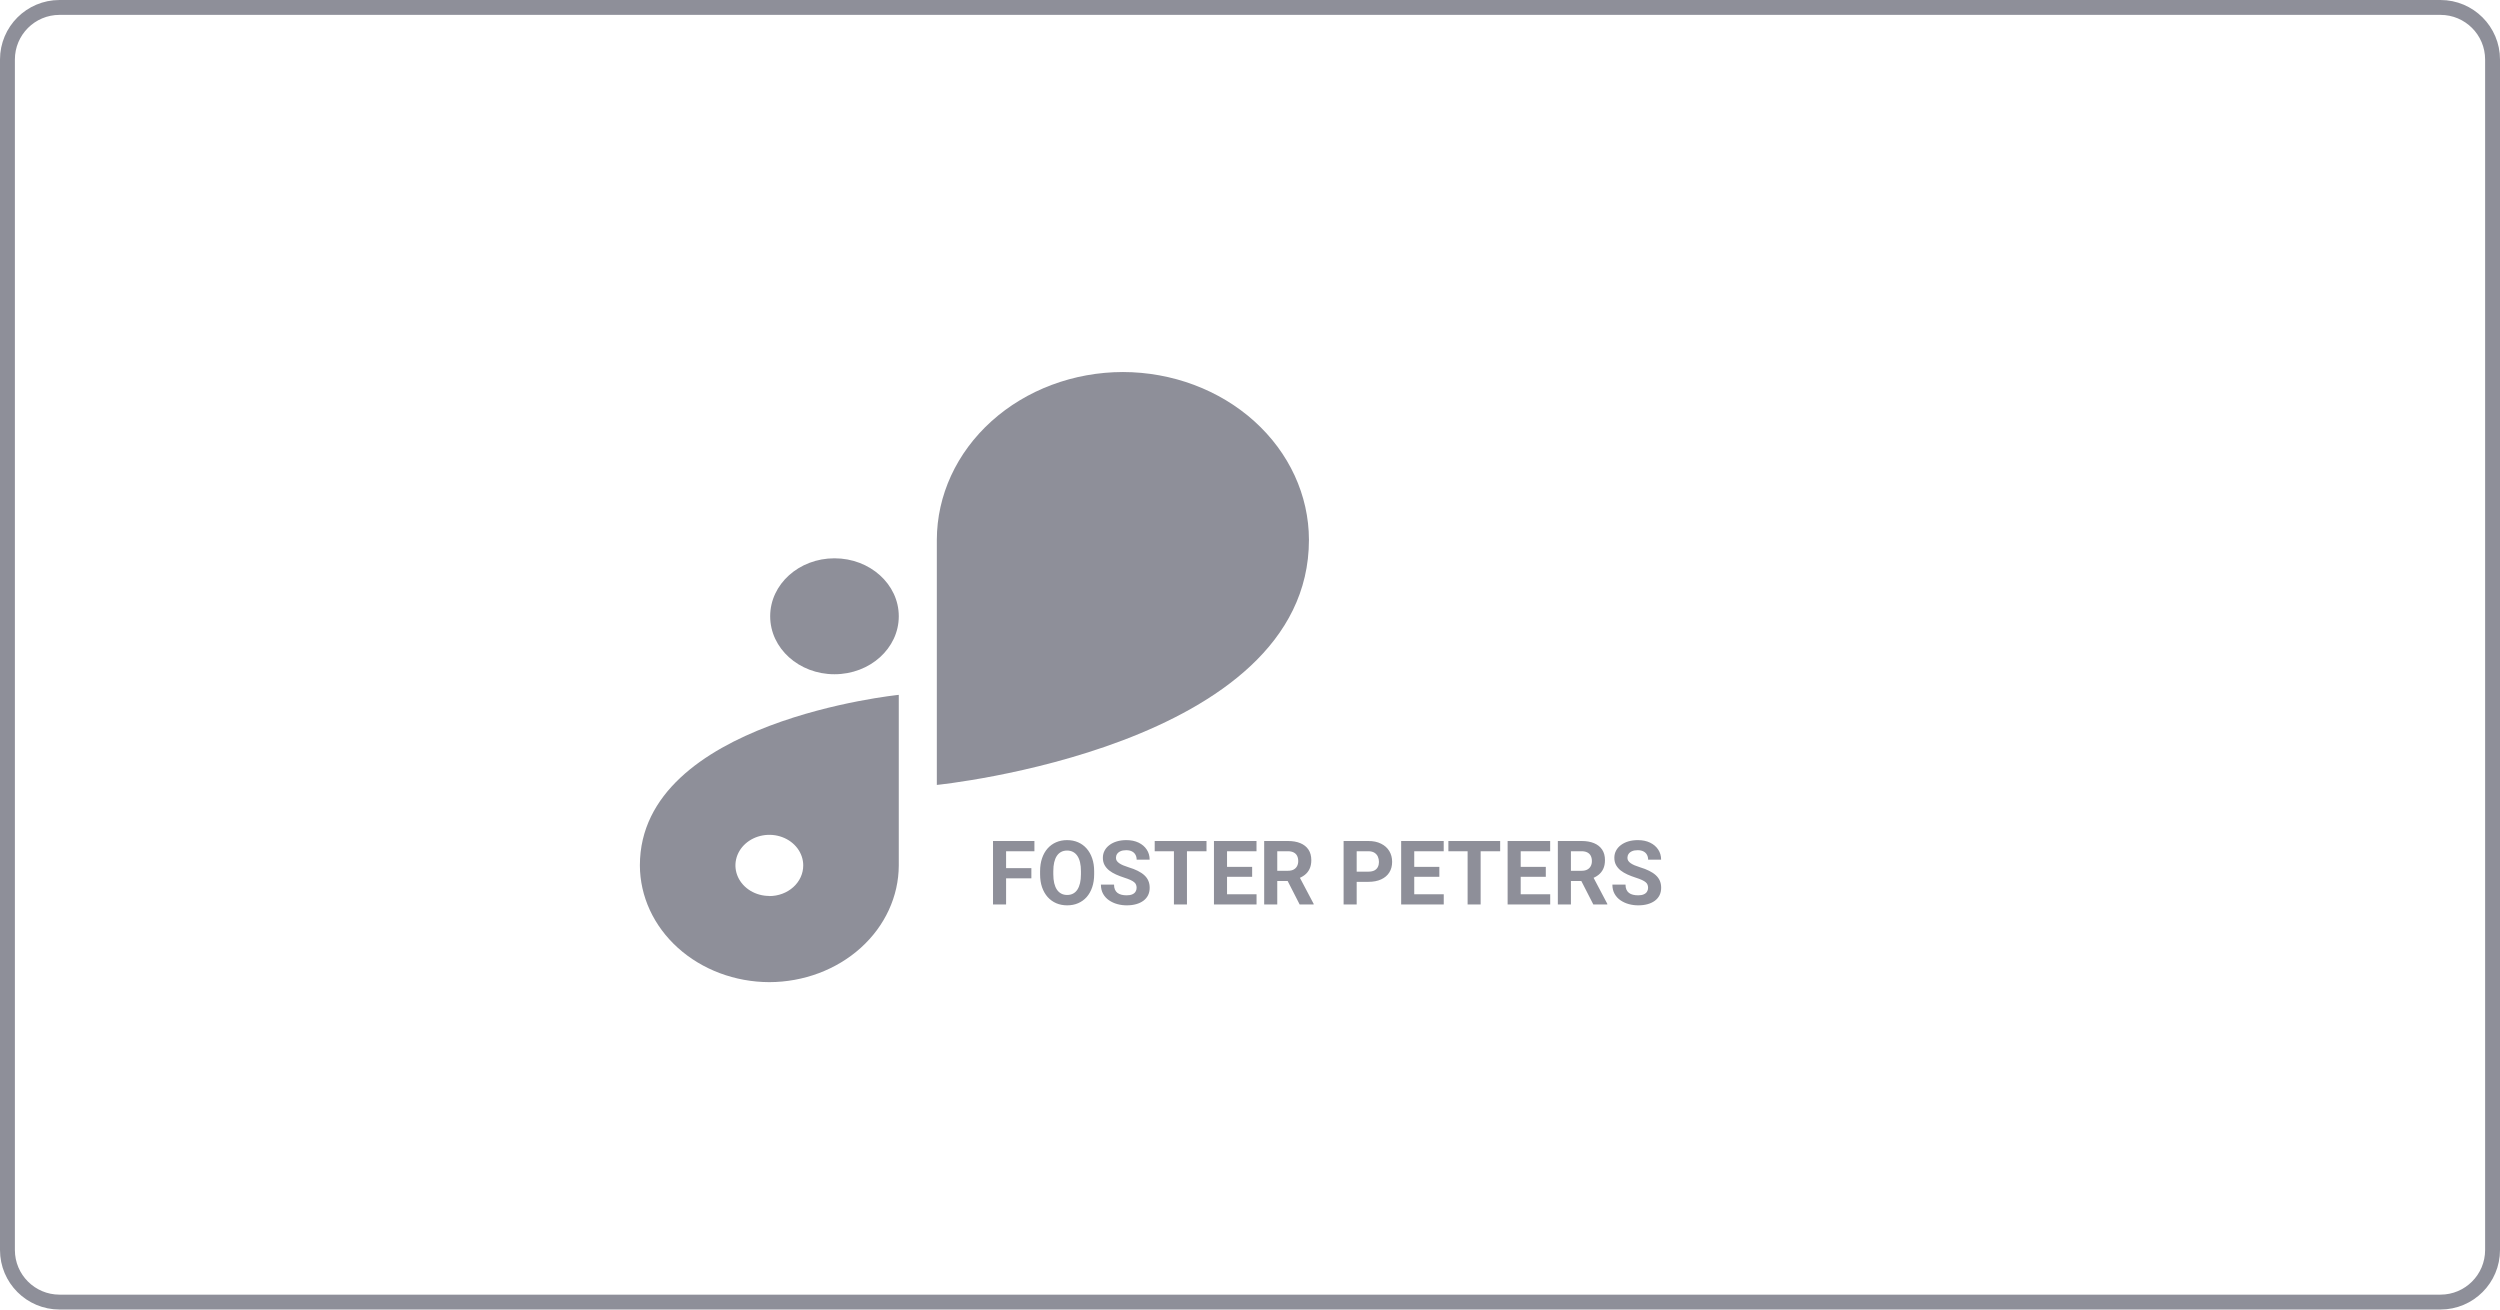
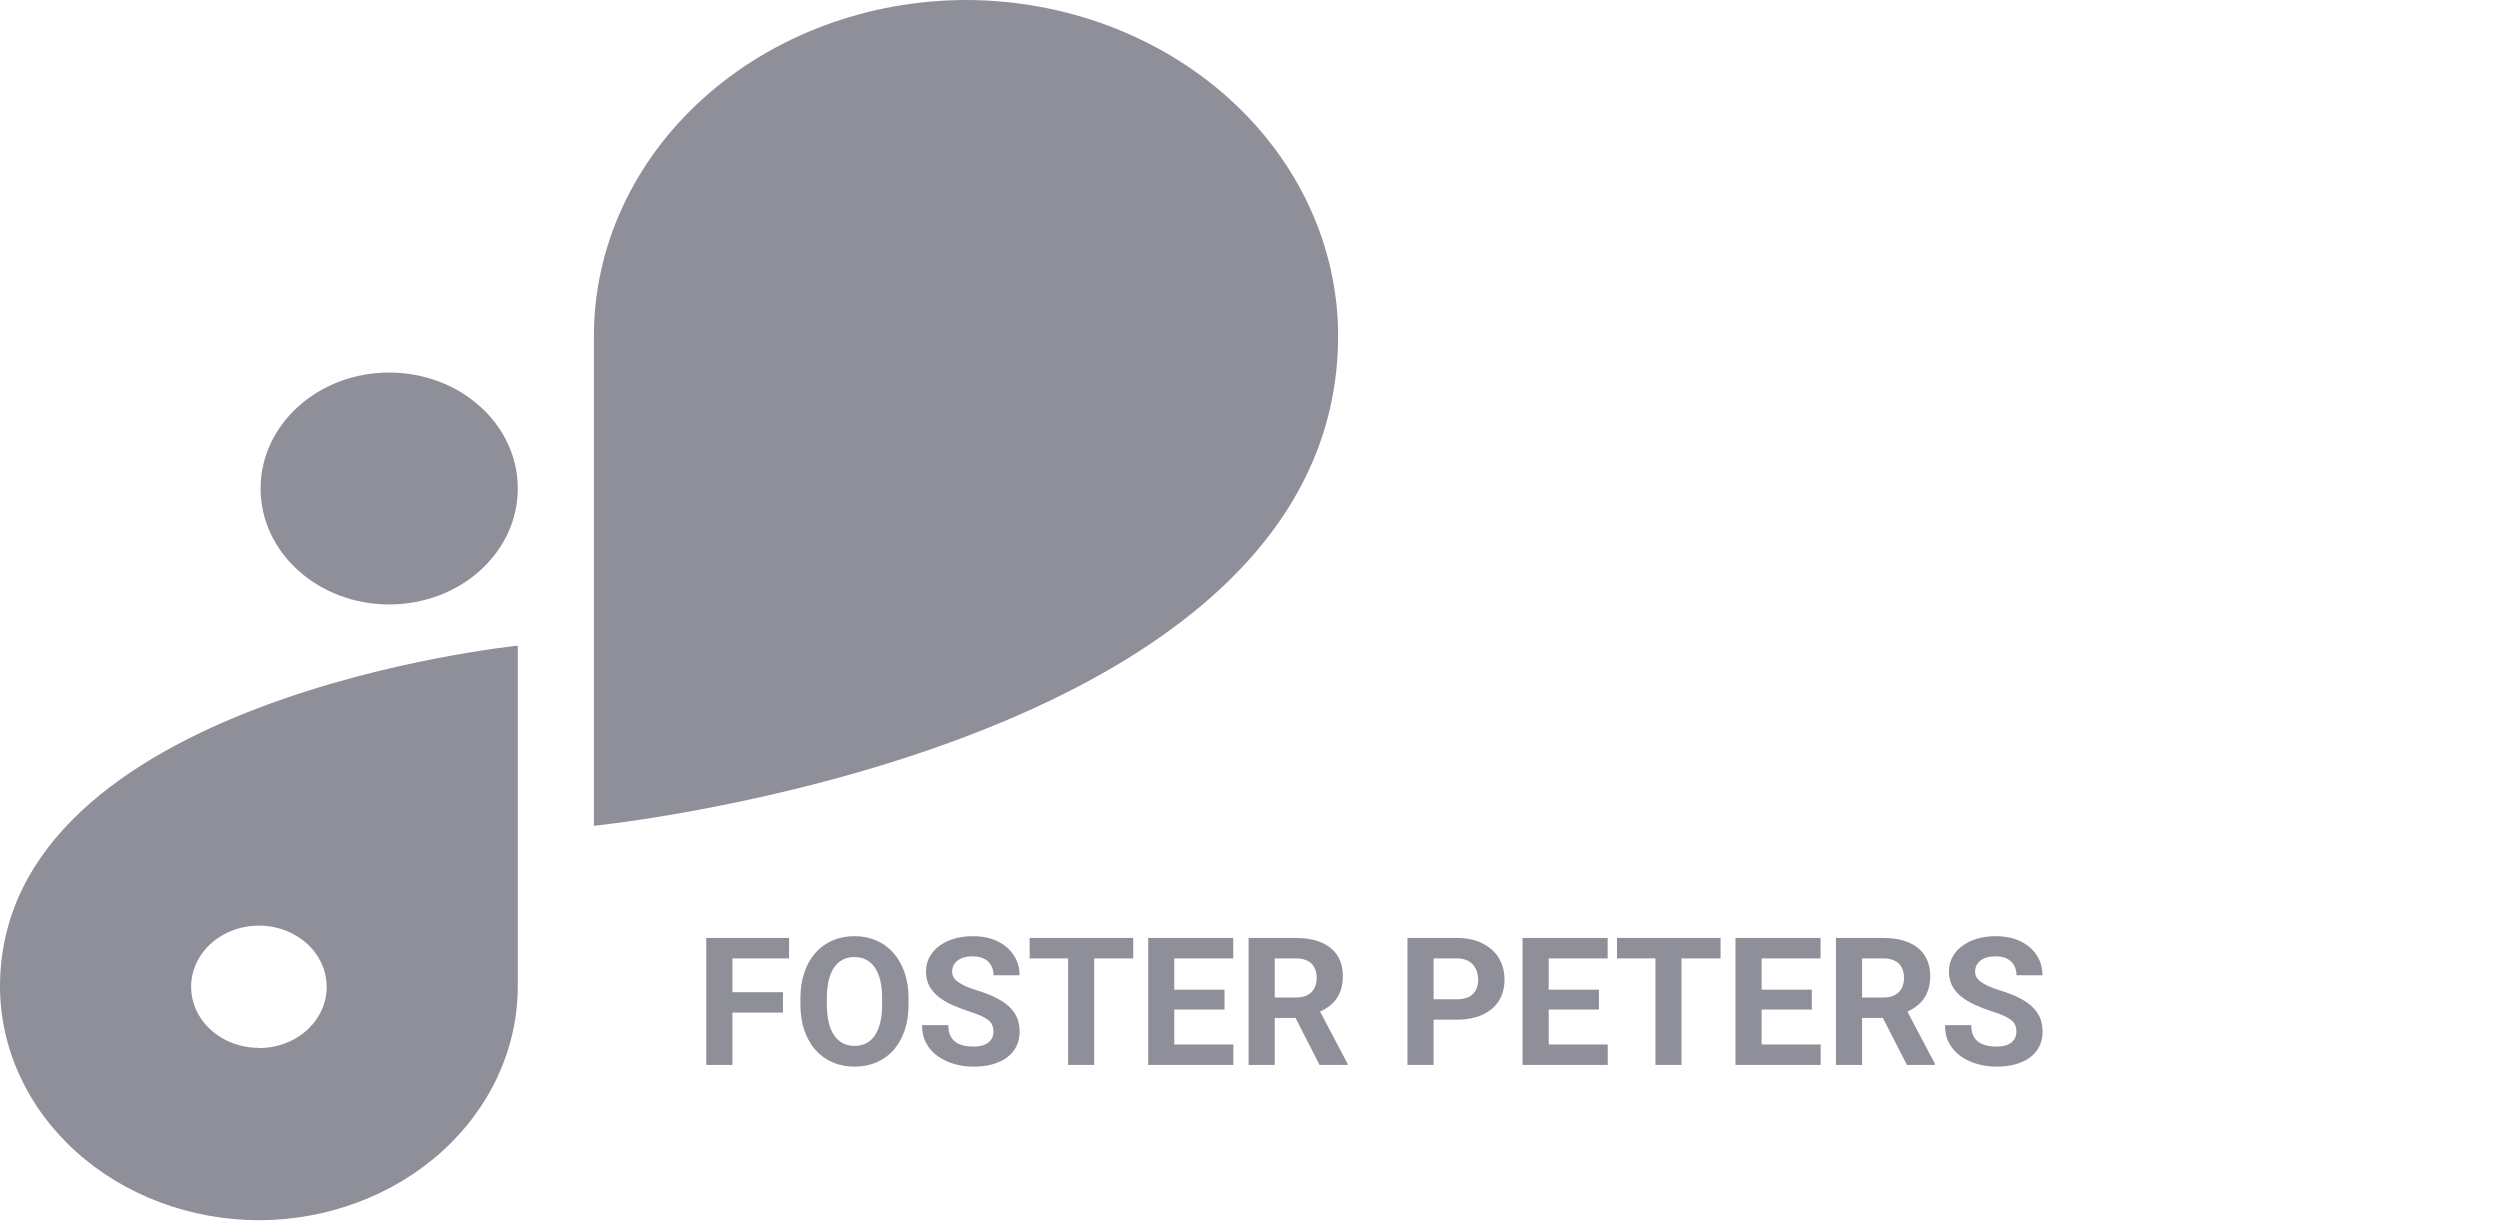
- <svg xmlns="http://www.w3.org/2000/svg" width="168" height="88" viewBox="0 0 168 88" fill="none">
-   <rect x="0.5" y="0.5" width="167" height="87" rx="3.5" stroke="#8E8F99" />
-   <path d="M56.078 37.518H56.075C53.69 37.518 51.756 39.262 51.756 41.412V41.415C51.756 43.566 53.69 45.309 56.075 45.309H56.078C58.464 45.309 60.398 43.566 60.398 41.415V41.412C60.398 39.262 58.464 37.518 56.078 37.518Z" fill="#8E8F99" />
-   <path d="M87.961 36.273C87.955 33.285 86.636 30.422 84.293 28.309C81.95 26.197 78.775 25.007 75.461 25V25C72.147 25.005 68.97 26.195 66.626 28.308C64.282 30.421 62.962 33.285 62.955 36.273V52.747C62.955 52.747 87.959 50.236 87.961 36.276V36.273Z" fill="#8E8F99" />
-   <path d="M43 58.154C43.006 60.233 43.924 62.225 45.554 63.695C47.184 65.165 49.394 65.994 51.699 66C54.004 65.994 56.213 65.166 57.843 63.696C59.472 62.227 60.391 60.235 60.398 58.157V46.694C60.398 46.694 43 48.442 43 58.154ZM51.699 60.208C51.248 60.208 50.808 60.088 50.433 59.862C50.059 59.636 49.767 59.316 49.594 58.94C49.422 58.565 49.377 58.152 49.465 57.754C49.553 57.355 49.77 56.989 50.088 56.702C50.407 56.415 50.813 56.219 51.255 56.14C51.697 56.061 52.154 56.101 52.571 56.257C52.987 56.412 53.343 56.675 53.593 57.013C53.843 57.351 53.977 57.748 53.977 58.154C53.978 58.425 53.92 58.693 53.806 58.943C53.692 59.193 53.524 59.42 53.313 59.612C53.101 59.803 52.85 59.955 52.573 60.059C52.296 60.163 51.999 60.216 51.699 60.216V60.208Z" fill="#8E8F99" />
-   <path d="M67.609 56.515V60.781H66.73V56.515H67.609ZM69.308 58.337V59.023H67.369V58.337H69.308ZM69.513 56.515V57.203H67.369V56.515H69.513ZM73.527 58.548V58.75C73.527 59.075 73.483 59.366 73.395 59.623C73.307 59.881 73.183 60.101 73.023 60.283C72.863 60.462 72.671 60.6 72.449 60.696C72.228 60.791 71.983 60.839 71.713 60.839C71.446 60.839 71.201 60.791 70.978 60.696C70.757 60.6 70.566 60.462 70.404 60.283C70.242 60.101 70.116 59.881 70.026 59.623C69.938 59.366 69.894 59.075 69.894 58.75V58.548C69.894 58.222 69.938 57.931 70.026 57.675C70.114 57.417 70.238 57.198 70.398 57.016C70.56 56.834 70.751 56.696 70.972 56.6C71.195 56.504 71.44 56.456 71.707 56.456C71.977 56.456 72.222 56.504 72.443 56.6C72.665 56.696 72.857 56.834 73.017 57.016C73.179 57.198 73.304 57.417 73.392 57.675C73.482 57.931 73.527 58.222 73.527 58.548ZM72.639 58.75V58.542C72.639 58.316 72.619 58.117 72.578 57.945C72.537 57.773 72.476 57.628 72.396 57.511C72.316 57.394 72.218 57.306 72.103 57.247C71.988 57.187 71.856 57.157 71.707 57.157C71.559 57.157 71.427 57.187 71.312 57.247C71.199 57.306 71.102 57.394 71.022 57.511C70.944 57.628 70.884 57.773 70.843 57.945C70.802 58.117 70.782 58.316 70.782 58.542V58.75C70.782 58.975 70.802 59.174 70.843 59.348C70.884 59.52 70.945 59.665 71.025 59.785C71.105 59.902 71.203 59.991 71.318 60.051C71.433 60.112 71.565 60.142 71.713 60.142C71.862 60.142 71.994 60.112 72.109 60.051C72.224 59.991 72.321 59.902 72.399 59.785C72.477 59.665 72.537 59.52 72.578 59.348C72.619 59.174 72.639 58.975 72.639 58.75ZM76.38 59.664C76.38 59.588 76.369 59.52 76.345 59.459C76.324 59.397 76.283 59.34 76.222 59.289C76.162 59.237 76.077 59.185 75.967 59.134C75.858 59.083 75.716 59.031 75.543 58.976C75.349 58.913 75.165 58.843 74.992 58.765C74.82 58.687 74.668 58.596 74.535 58.493C74.404 58.387 74.3 58.265 74.224 58.126C74.15 57.988 74.113 57.827 74.113 57.643C74.113 57.465 74.152 57.304 74.23 57.16C74.308 57.013 74.418 56.888 74.558 56.785C74.699 56.679 74.865 56.598 75.056 56.541C75.249 56.485 75.461 56.456 75.692 56.456C76.006 56.456 76.281 56.513 76.515 56.626C76.749 56.74 76.931 56.895 77.06 57.092C77.191 57.289 77.256 57.515 77.256 57.769H76.383C76.383 57.644 76.357 57.535 76.304 57.441C76.253 57.345 76.175 57.27 76.07 57.215C75.966 57.16 75.835 57.133 75.677 57.133C75.525 57.133 75.398 57.157 75.296 57.203C75.195 57.248 75.119 57.31 75.068 57.388C75.017 57.464 74.992 57.55 74.992 57.646C74.992 57.718 75.009 57.784 75.044 57.842C75.082 57.901 75.136 57.955 75.209 58.006C75.281 58.057 75.37 58.105 75.475 58.15C75.581 58.195 75.703 58.239 75.841 58.282C76.074 58.352 76.278 58.431 76.454 58.519C76.631 58.607 76.78 58.705 76.899 58.815C77.018 58.924 77.108 59.048 77.168 59.187C77.229 59.326 77.259 59.483 77.259 59.659C77.259 59.844 77.223 60.01 77.151 60.157C77.079 60.303 76.974 60.427 76.837 60.529C76.701 60.63 76.538 60.707 76.348 60.76C76.159 60.813 75.947 60.839 75.712 60.839C75.501 60.839 75.293 60.812 75.088 60.757C74.883 60.701 74.697 60.616 74.529 60.502C74.363 60.389 74.23 60.245 74.13 60.069C74.031 59.893 73.981 59.685 73.981 59.445H74.863C74.863 59.578 74.883 59.69 74.924 59.782C74.965 59.873 75.023 59.948 75.097 60.004C75.173 60.061 75.263 60.102 75.367 60.127C75.472 60.153 75.587 60.165 75.712 60.165C75.865 60.165 75.99 60.144 76.087 60.101C76.187 60.058 76.26 59.998 76.307 59.922C76.356 59.846 76.38 59.76 76.38 59.664ZM79.764 56.515V60.781H78.888V56.515H79.764ZM81.077 56.515V57.203H77.596V56.515H81.077ZM84.44 60.095V60.781H82.169V60.095H84.44ZM82.457 56.515V60.781H81.578V56.515H82.457ZM84.144 58.252V58.92H82.169V58.252H84.144ZM84.437 56.515V57.203H82.169V56.515H84.437ZM84.953 56.515H86.543C86.87 56.515 87.15 56.564 87.384 56.661C87.621 56.759 87.802 56.904 87.929 57.095C88.056 57.286 88.12 57.522 88.12 57.801C88.12 58.03 88.081 58.226 88.002 58.39C87.926 58.552 87.818 58.688 87.677 58.797C87.539 58.905 87.376 58.991 87.188 59.055L86.91 59.202H85.527L85.521 58.516H86.549C86.704 58.516 86.832 58.489 86.933 58.434C87.035 58.379 87.111 58.303 87.162 58.205C87.214 58.108 87.241 57.995 87.241 57.866C87.241 57.729 87.215 57.611 87.165 57.511C87.114 57.411 87.037 57.335 86.933 57.283C86.83 57.23 86.7 57.203 86.543 57.203H85.832V60.781H84.953V56.515ZM87.337 60.781L86.365 58.879L87.293 58.873L88.278 60.74V60.781H87.337ZM91.952 59.26H90.865V58.575H91.952C92.12 58.575 92.256 58.547 92.362 58.493C92.467 58.436 92.544 58.358 92.593 58.258C92.642 58.159 92.666 58.046 92.666 57.921C92.666 57.794 92.642 57.676 92.593 57.567C92.544 57.457 92.467 57.37 92.362 57.303C92.256 57.237 92.12 57.203 91.952 57.203H91.169V60.781H90.29V56.515H91.952C92.286 56.515 92.572 56.576 92.81 56.697C93.05 56.816 93.234 56.981 93.361 57.192C93.488 57.403 93.551 57.644 93.551 57.915C93.551 58.191 93.488 58.429 93.361 58.63C93.234 58.831 93.05 58.987 92.81 59.096C92.572 59.205 92.286 59.26 91.952 59.26ZM97.02 60.095V60.781H94.749V60.095H97.02ZM95.037 56.515V60.781H94.158V56.515H95.037ZM96.724 58.252V58.92H94.749V58.252H96.724ZM97.017 56.515V57.203H94.749V56.515H97.017ZM99.499 56.515V60.781H98.623V56.515H99.499ZM100.811 56.515V57.203H97.331V56.515H100.811ZM104.174 60.095V60.781H101.904V60.095H104.174ZM102.191 56.515V60.781H101.312V56.515H102.191ZM103.878 58.252V58.92H101.904V58.252H103.878ZM104.171 56.515V57.203H101.904V56.515H104.171ZM104.687 56.515H106.278C106.604 56.515 106.884 56.564 107.119 56.661C107.355 56.759 107.537 56.904 107.664 57.095C107.791 57.286 107.854 57.522 107.854 57.801C107.854 58.03 107.815 58.226 107.737 58.39C107.661 58.552 107.552 58.688 107.412 58.797C107.273 58.905 107.11 58.991 106.922 59.055L106.644 59.202H105.261L105.255 58.516H106.284C106.438 58.516 106.566 58.489 106.667 58.434C106.769 58.379 106.845 58.303 106.896 58.205C106.949 58.108 106.975 57.995 106.975 57.866C106.975 57.729 106.95 57.611 106.899 57.511C106.848 57.411 106.771 57.335 106.667 57.283C106.564 57.23 106.434 57.203 106.278 57.203H105.566V60.781H104.687V56.515ZM107.072 60.781L106.099 58.879L107.028 58.873L108.012 60.74V60.781H107.072ZM110.751 59.664C110.751 59.588 110.74 59.52 110.716 59.459C110.695 59.397 110.654 59.34 110.593 59.289C110.533 59.237 110.448 59.185 110.338 59.134C110.229 59.083 110.087 59.031 109.914 58.976C109.72 58.913 109.537 58.843 109.363 58.765C109.191 58.687 109.039 58.596 108.906 58.493C108.775 58.387 108.671 58.265 108.595 58.126C108.521 57.988 108.484 57.827 108.484 57.643C108.484 57.465 108.523 57.304 108.601 57.16C108.679 57.013 108.789 56.888 108.929 56.785C109.07 56.679 109.236 56.598 109.427 56.541C109.621 56.485 109.833 56.456 110.063 56.456C110.377 56.456 110.652 56.513 110.886 56.626C111.121 56.74 111.302 56.895 111.431 57.092C111.562 57.289 111.627 57.515 111.627 57.769H110.754C110.754 57.644 110.728 57.535 110.675 57.441C110.625 57.345 110.546 57.27 110.441 57.215C110.337 57.16 110.207 57.133 110.048 57.133C109.896 57.133 109.769 57.157 109.667 57.203C109.566 57.248 109.49 57.31 109.439 57.388C109.388 57.464 109.363 57.55 109.363 57.646C109.363 57.718 109.38 57.784 109.416 57.842C109.453 57.901 109.507 57.955 109.58 58.006C109.652 58.057 109.741 58.105 109.846 58.15C109.952 58.195 110.074 58.239 110.212 58.282C110.445 58.352 110.649 58.431 110.825 58.519C111.002 58.607 111.151 58.705 111.27 58.815C111.389 58.924 111.479 59.048 111.54 59.187C111.6 59.326 111.63 59.483 111.63 59.659C111.63 59.844 111.594 60.01 111.522 60.157C111.45 60.303 111.345 60.427 111.208 60.529C111.072 60.63 110.909 60.707 110.719 60.76C110.53 60.813 110.318 60.839 110.083 60.839C109.873 60.839 109.665 60.812 109.459 60.757C109.254 60.701 109.068 60.616 108.9 60.502C108.734 60.389 108.601 60.245 108.501 60.069C108.402 59.893 108.352 59.685 108.352 59.445H109.234C109.234 59.578 109.254 59.69 109.295 59.782C109.336 59.873 109.394 59.948 109.468 60.004C109.544 60.061 109.634 60.102 109.738 60.127C109.843 60.153 109.958 60.165 110.083 60.165C110.236 60.165 110.361 60.144 110.458 60.101C110.558 60.058 110.631 59.998 110.678 59.922C110.727 59.846 110.751 59.76 110.751 59.664Z" fill="#8E8F99" />
+ <svg xmlns="http://www.w3.org/2000/svg" width="84" height="41" viewBox="0 0 84 41" fill="none">
+   <path d="M13.078 12.518H13.075C10.69 12.518 8.756 14.262 8.756 16.412V16.415C8.756 18.566 10.69 20.309 13.075 20.309H13.078C15.464 20.309 17.398 18.566 17.398 16.415V16.412C17.398 14.262 15.464 12.518 13.078 12.518Z" fill="#8E8F99" />
+   <path d="M44.961 11.273C44.955 8.286 43.636 5.422 41.293 3.309C38.95 1.197 35.775 0.007 32.461 0V0C29.147 0.005 25.97 1.195 23.626 3.308C21.282 5.42 19.962 8.285 19.955 11.273V27.747C19.955 27.747 44.959 25.236 44.961 11.275V11.273Z" fill="#8E8F99" />
+   <path d="M0 33.154C0.006 35.233 0.924 37.225 2.554 38.695C4.184 40.165 6.393 40.994 8.699 41C11.004 40.994 13.213 40.166 14.843 38.696C16.473 37.227 17.391 35.235 17.398 33.157V21.694C17.398 21.694 0 23.442 0 33.154ZM8.699 35.208C8.248 35.208 7.808 35.088 7.433 34.862C7.059 34.636 6.767 34.316 6.594 33.94C6.422 33.565 6.377 33.152 6.465 32.754C6.553 32.355 6.77 31.989 7.088 31.702C7.407 31.415 7.813 31.219 8.255 31.14C8.696 31.061 9.154 31.101 9.571 31.257C9.987 31.412 10.343 31.675 10.593 32.013C10.843 32.351 10.977 32.748 10.977 33.154C10.978 33.425 10.92 33.693 10.806 33.943C10.692 34.193 10.524 34.42 10.313 34.612C10.101 34.803 9.85 34.955 9.573 35.059C9.296 35.163 8.999 35.216 8.699 35.216V35.208Z" fill="#8E8F99" />
+   <path d="M24.609 31.515V35.781H23.73V31.515H24.609ZM26.308 33.337V34.023H24.369V33.337H26.308ZM26.513 31.515V32.203H24.369V31.515H26.513ZM30.527 33.548V33.75C30.527 34.075 30.483 34.366 30.395 34.623C30.307 34.881 30.183 35.101 30.023 35.283C29.863 35.462 29.671 35.6 29.449 35.696C29.228 35.791 28.983 35.839 28.713 35.839C28.446 35.839 28.201 35.791 27.978 35.696C27.757 35.6 27.566 35.462 27.404 35.283C27.242 35.101 27.116 34.881 27.026 34.623C26.938 34.366 26.894 34.075 26.894 33.75V33.548C26.894 33.222 26.938 32.931 27.026 32.675C27.114 32.417 27.238 32.198 27.398 32.016C27.56 31.834 27.752 31.696 27.972 31.6C28.195 31.504 28.44 31.456 28.707 31.456C28.977 31.456 29.222 31.504 29.443 31.6C29.666 31.696 29.857 31.834 30.017 32.016C30.179 32.198 30.304 32.417 30.392 32.675C30.482 32.931 30.527 33.222 30.527 33.548ZM29.639 33.75V33.542C29.639 33.316 29.619 33.117 29.578 32.945C29.537 32.773 29.476 32.628 29.396 32.511C29.316 32.394 29.218 32.306 29.103 32.247C28.988 32.187 28.856 32.157 28.707 32.157C28.559 32.157 28.427 32.187 28.312 32.247C28.199 32.306 28.102 32.394 28.022 32.511C27.944 32.628 27.884 32.773 27.843 32.945C27.802 33.117 27.782 33.316 27.782 33.542V33.75C27.782 33.975 27.802 34.174 27.843 34.348C27.884 34.52 27.945 34.665 28.025 34.785C28.105 34.902 28.203 34.991 28.318 35.051C28.433 35.112 28.565 35.142 28.713 35.142C28.862 35.142 28.994 35.112 29.109 35.051C29.224 34.991 29.321 34.902 29.399 34.785C29.477 34.665 29.537 34.52 29.578 34.348C29.619 34.174 29.639 33.975 29.639 33.75ZM33.38 34.664C33.38 34.588 33.369 34.52 33.345 34.459C33.324 34.397 33.283 34.34 33.222 34.289C33.162 34.237 33.077 34.185 32.967 34.134C32.858 34.083 32.716 34.031 32.542 33.976C32.349 33.913 32.166 33.843 31.992 33.765C31.82 33.687 31.668 33.596 31.535 33.493C31.404 33.387 31.3 33.265 31.224 33.126C31.15 32.988 31.113 32.827 31.113 32.643C31.113 32.465 31.152 32.304 31.23 32.16C31.308 32.013 31.418 31.888 31.558 31.785C31.699 31.679 31.865 31.598 32.056 31.541C32.249 31.485 32.461 31.456 32.692 31.456C33.006 31.456 33.281 31.513 33.515 31.626C33.749 31.74 33.931 31.895 34.06 32.092C34.191 32.289 34.256 32.515 34.256 32.769H33.383C33.383 32.644 33.357 32.535 33.304 32.441C33.253 32.345 33.175 32.27 33.07 32.215C32.966 32.16 32.835 32.133 32.677 32.133C32.525 32.133 32.398 32.157 32.296 32.203C32.195 32.248 32.119 32.31 32.068 32.388C32.017 32.464 31.992 32.55 31.992 32.646C31.992 32.718 32.009 32.784 32.044 32.842C32.081 32.901 32.136 32.955 32.209 33.006C32.281 33.057 32.37 33.105 32.475 33.15C32.581 33.195 32.703 33.239 32.841 33.282C33.074 33.352 33.278 33.431 33.454 33.519C33.631 33.607 33.78 33.705 33.899 33.815C34.018 33.924 34.108 34.048 34.169 34.187C34.229 34.326 34.259 34.483 34.259 34.659C34.259 34.844 34.223 35.01 34.151 35.157C34.079 35.303 33.974 35.427 33.837 35.529C33.701 35.63 33.538 35.707 33.348 35.76C33.159 35.813 32.947 35.839 32.712 35.839C32.502 35.839 32.294 35.812 32.088 35.757C31.883 35.701 31.697 35.616 31.529 35.502C31.363 35.389 31.23 35.245 31.13 35.069C31.031 34.893 30.981 34.685 30.981 34.445H31.863C31.863 34.578 31.883 34.69 31.924 34.782C31.965 34.873 32.023 34.948 32.097 35.004C32.173 35.061 32.263 35.102 32.367 35.127C32.472 35.153 32.587 35.165 32.712 35.165C32.865 35.165 32.99 35.144 33.087 35.101C33.187 35.058 33.26 34.998 33.307 34.922C33.356 34.846 33.38 34.76 33.38 34.664ZM36.764 31.515V35.781H35.888V31.515H36.764ZM38.077 31.515V32.203H34.596V31.515H38.077ZM41.44 35.095V35.781H39.169V35.095H41.44ZM39.456 31.515V35.781H38.578V31.515H39.456ZM41.144 33.252V33.92H39.169V33.252H41.144ZM41.437 31.515V32.203H39.169V31.515H41.437ZM41.953 31.515H43.544C43.87 31.515 44.15 31.564 44.384 31.662C44.621 31.759 44.802 31.904 44.929 32.095C45.056 32.286 45.12 32.522 45.12 32.801C45.12 33.03 45.081 33.226 45.002 33.39C44.926 33.552 44.818 33.688 44.677 33.797C44.539 33.905 44.376 33.991 44.188 34.055L43.91 34.202H42.527L42.521 33.516H43.549C43.704 33.516 43.831 33.489 43.933 33.434C44.035 33.379 44.111 33.303 44.162 33.205C44.214 33.108 44.241 32.995 44.241 32.866C44.241 32.729 44.215 32.611 44.165 32.511C44.114 32.411 44.037 32.335 43.933 32.283C43.83 32.23 43.7 32.203 43.544 32.203H42.831V35.781H41.953V31.515ZM44.337 35.781L43.365 33.879L44.294 33.873L45.278 35.74V35.781H44.337ZM48.952 34.26H47.865V33.575H48.952C49.12 33.575 49.256 33.547 49.362 33.493C49.467 33.436 49.544 33.358 49.593 33.258C49.642 33.159 49.666 33.046 49.666 32.921C49.666 32.794 49.642 32.676 49.593 32.567C49.544 32.457 49.467 32.37 49.362 32.303C49.256 32.237 49.12 32.203 48.952 32.203H48.169V35.781H47.291V31.515H48.952C49.286 31.515 49.572 31.576 49.81 31.697C50.05 31.816 50.234 31.981 50.361 32.192C50.488 32.403 50.551 32.644 50.551 32.915C50.551 33.191 50.488 33.429 50.361 33.63C50.234 33.831 50.05 33.987 49.81 34.096C49.572 34.205 49.286 34.26 48.952 34.26ZM54.02 35.095V35.781H51.749V35.095H54.02ZM52.037 31.515V35.781H51.158V31.515H52.037ZM53.724 33.252V33.92H51.749V33.252H53.724ZM54.017 31.515V32.203H51.749V31.515H54.017ZM56.498 31.515V35.781H55.623V31.515H56.498ZM57.811 31.515V32.203H54.331V31.515H57.811ZM61.174 35.095V35.781H58.904V35.095H61.174ZM59.191 31.515V35.781H58.312V31.515H59.191ZM60.878 33.252V33.92H58.904V33.252H60.878ZM61.171 31.515V32.203H58.904V31.515H61.171ZM61.687 31.515H63.278C63.604 31.515 63.884 31.564 64.119 31.662C64.355 31.759 64.537 31.904 64.664 32.095C64.79 32.286 64.854 32.522 64.854 32.801C64.854 33.03 64.815 33.226 64.737 33.39C64.661 33.552 64.552 33.688 64.412 33.797C64.273 33.905 64.11 33.991 63.922 34.055L63.644 34.202H62.261L62.255 33.516H63.284C63.438 33.516 63.566 33.489 63.667 33.434C63.769 33.379 63.845 33.303 63.896 33.205C63.949 33.108 63.975 32.995 63.975 32.866C63.975 32.729 63.95 32.611 63.899 32.511C63.848 32.411 63.771 32.335 63.667 32.283C63.564 32.23 63.434 32.203 63.278 32.203H62.566V35.781H61.687V31.515ZM64.072 35.781L63.099 33.879L64.028 33.873L65.012 35.74V35.781H64.072ZM67.751 34.664C67.751 34.588 67.74 34.52 67.716 34.459C67.695 34.397 67.654 34.34 67.593 34.289C67.533 34.237 67.448 34.185 67.338 34.134C67.229 34.083 67.087 34.031 66.914 33.976C66.72 33.913 66.537 33.843 66.363 33.765C66.191 33.687 66.039 33.596 65.906 33.493C65.775 33.387 65.671 33.265 65.595 33.126C65.521 32.988 65.484 32.827 65.484 32.643C65.484 32.465 65.523 32.304 65.601 32.16C65.679 32.013 65.789 31.888 65.929 31.785C66.07 31.679 66.236 31.598 66.427 31.541C66.621 31.485 66.832 31.456 67.063 31.456C67.377 31.456 67.652 31.513 67.886 31.626C68.121 31.74 68.302 31.895 68.431 32.092C68.562 32.289 68.627 32.515 68.627 32.769H67.754C67.754 32.644 67.728 32.535 67.675 32.441C67.624 32.345 67.546 32.27 67.441 32.215C67.337 32.16 67.207 32.133 67.048 32.133C66.896 32.133 66.769 32.157 66.668 32.203C66.566 32.248 66.49 32.31 66.439 32.388C66.388 32.464 66.363 32.55 66.363 32.646C66.363 32.718 66.38 32.784 66.415 32.842C66.453 32.901 66.507 32.955 66.58 33.006C66.652 33.057 66.741 33.105 66.846 33.15C66.952 33.195 67.074 33.239 67.212 33.282C67.445 33.352 67.649 33.431 67.825 33.519C68.002 33.607 68.151 33.705 68.27 33.815C68.389 33.924 68.479 34.048 68.54 34.187C68.6 34.326 68.63 34.483 68.63 34.659C68.63 34.844 68.594 35.01 68.522 35.157C68.45 35.303 68.345 35.427 68.209 35.529C68.072 35.63 67.909 35.707 67.719 35.76C67.53 35.813 67.318 35.839 67.084 35.839C66.873 35.839 66.665 35.812 66.46 35.757C66.254 35.701 66.068 35.616 65.9 35.502C65.734 35.389 65.601 35.245 65.501 35.069C65.402 34.893 65.352 34.685 65.352 34.445H66.234C66.234 34.578 66.254 34.69 66.295 34.782C66.336 34.873 66.394 34.948 66.468 35.004C66.544 35.061 66.634 35.102 66.738 35.127C66.843 35.153 66.959 35.165 67.084 35.165C67.236 35.165 67.361 35.144 67.459 35.101C67.558 35.058 67.631 34.998 67.678 34.922C67.727 34.846 67.751 34.76 67.751 34.664Z" fill="#8E8F99" />
</svg>
